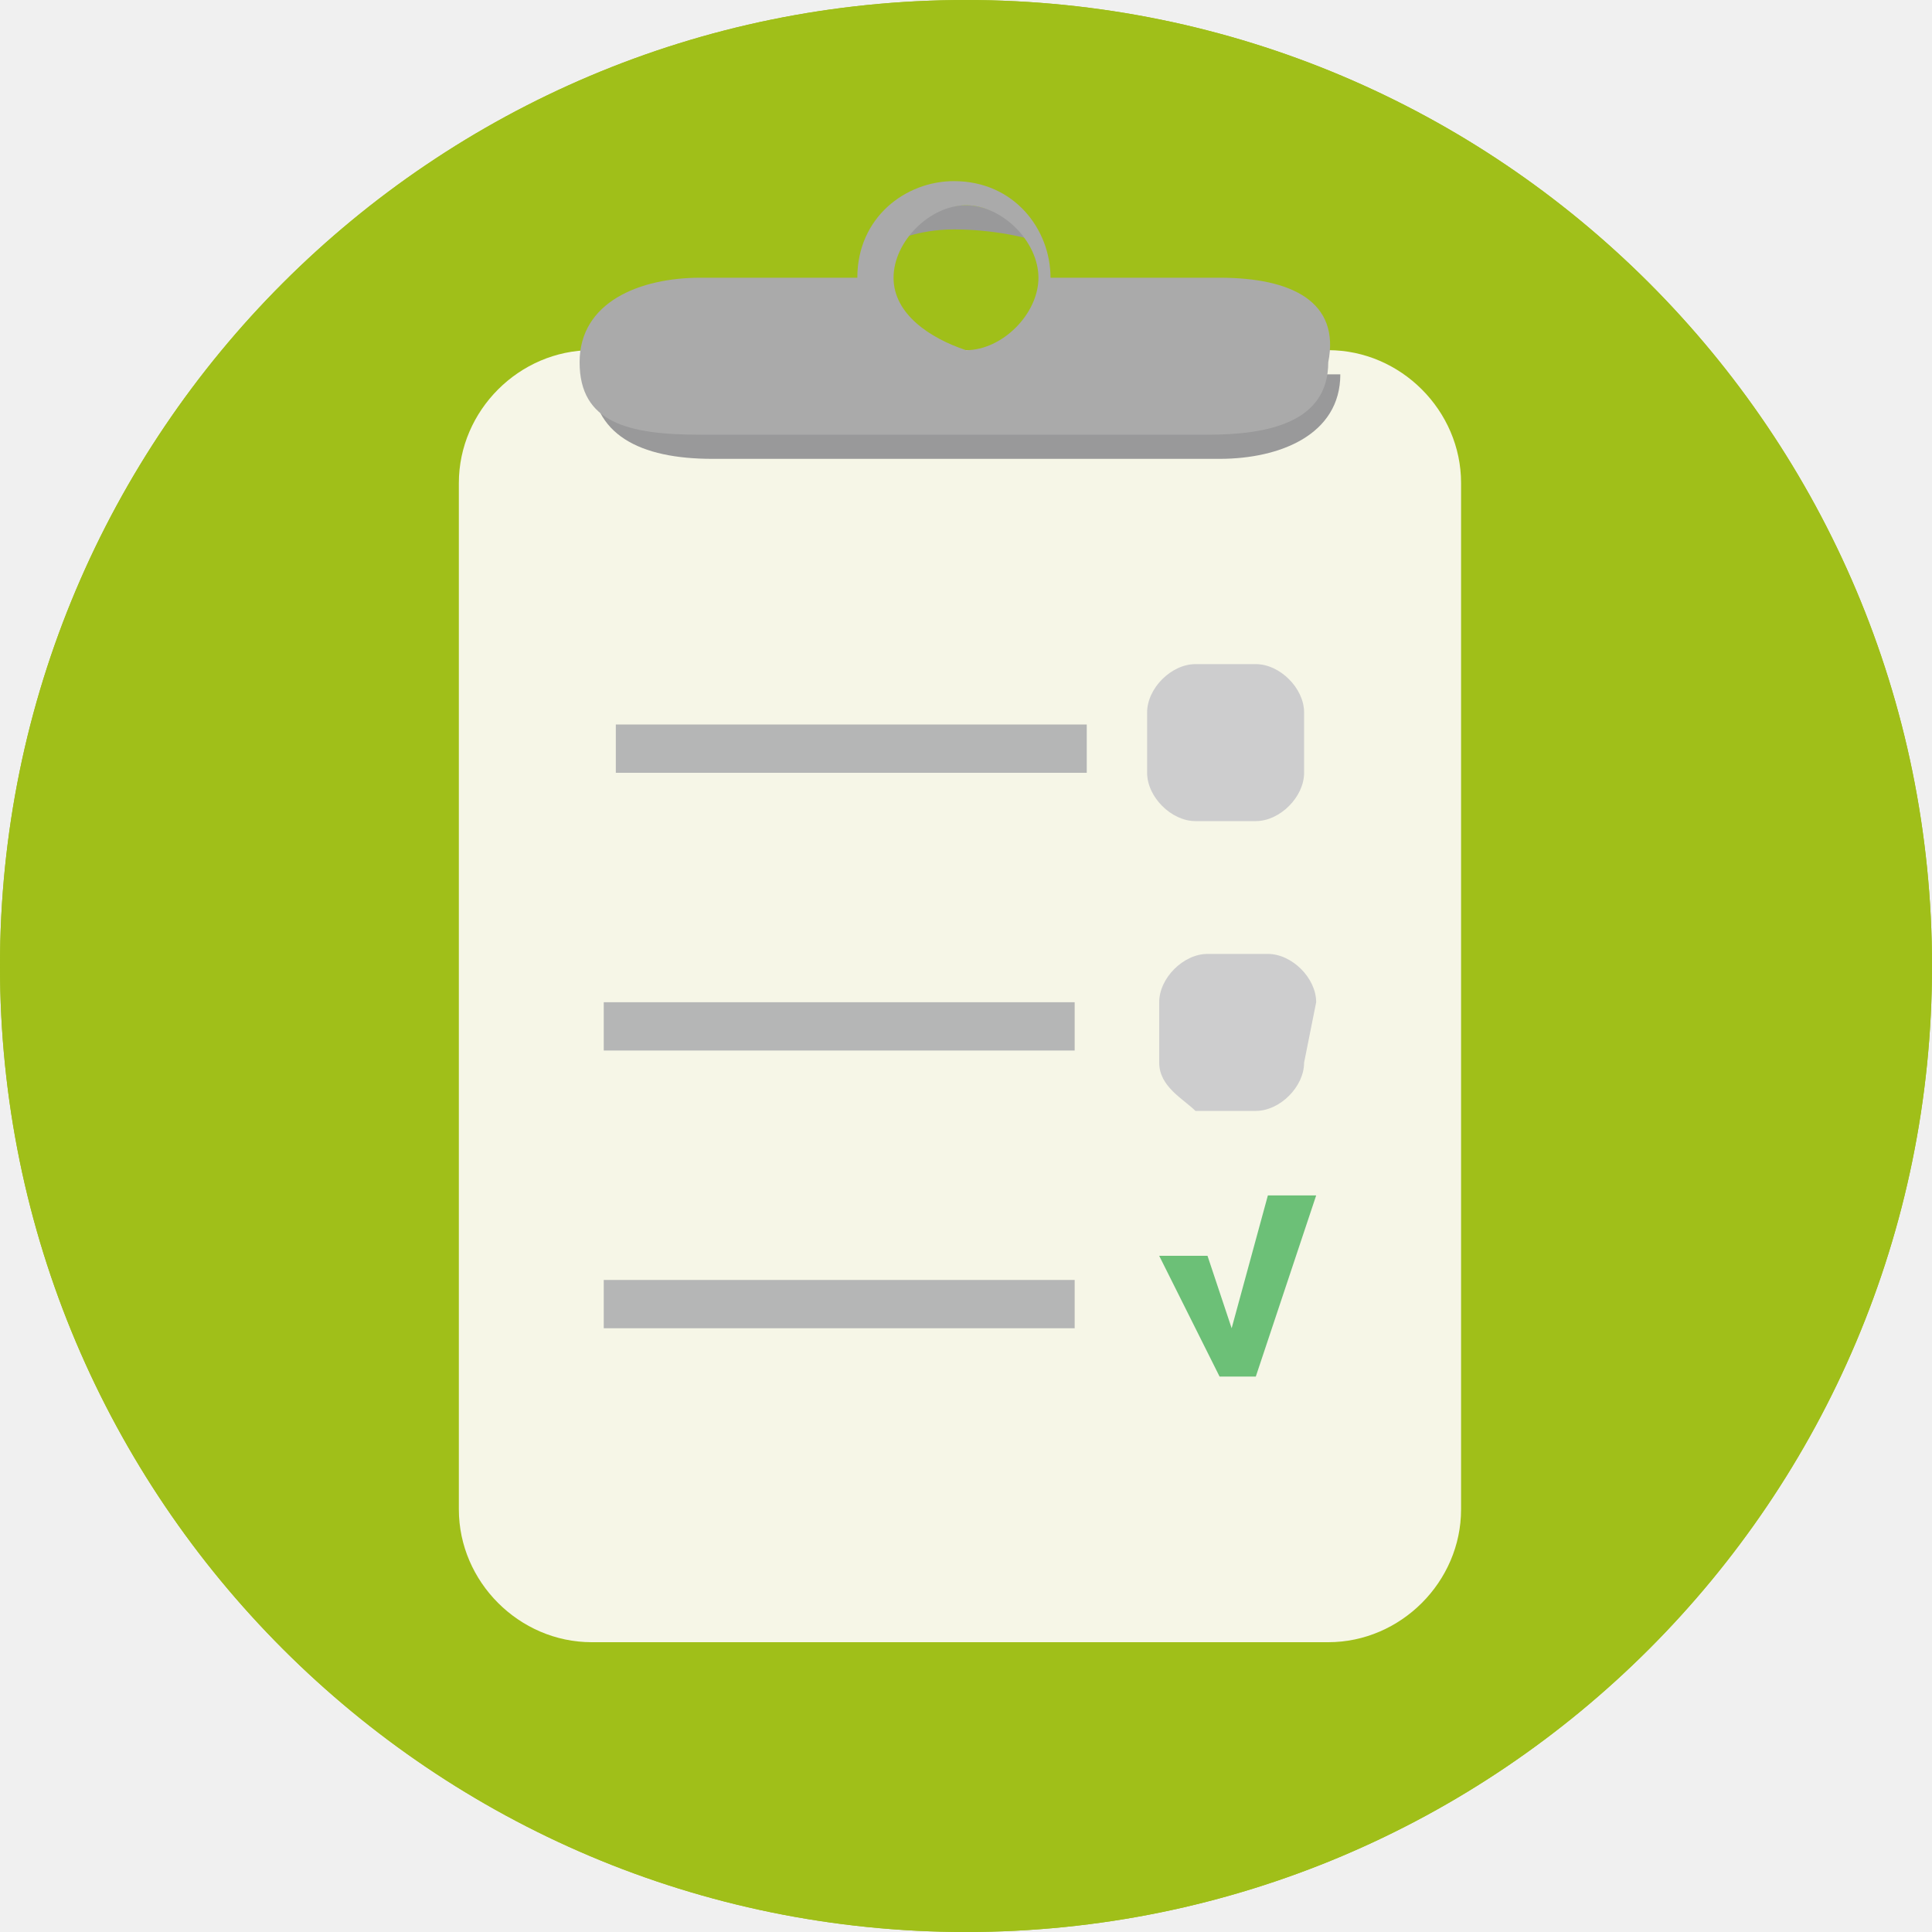
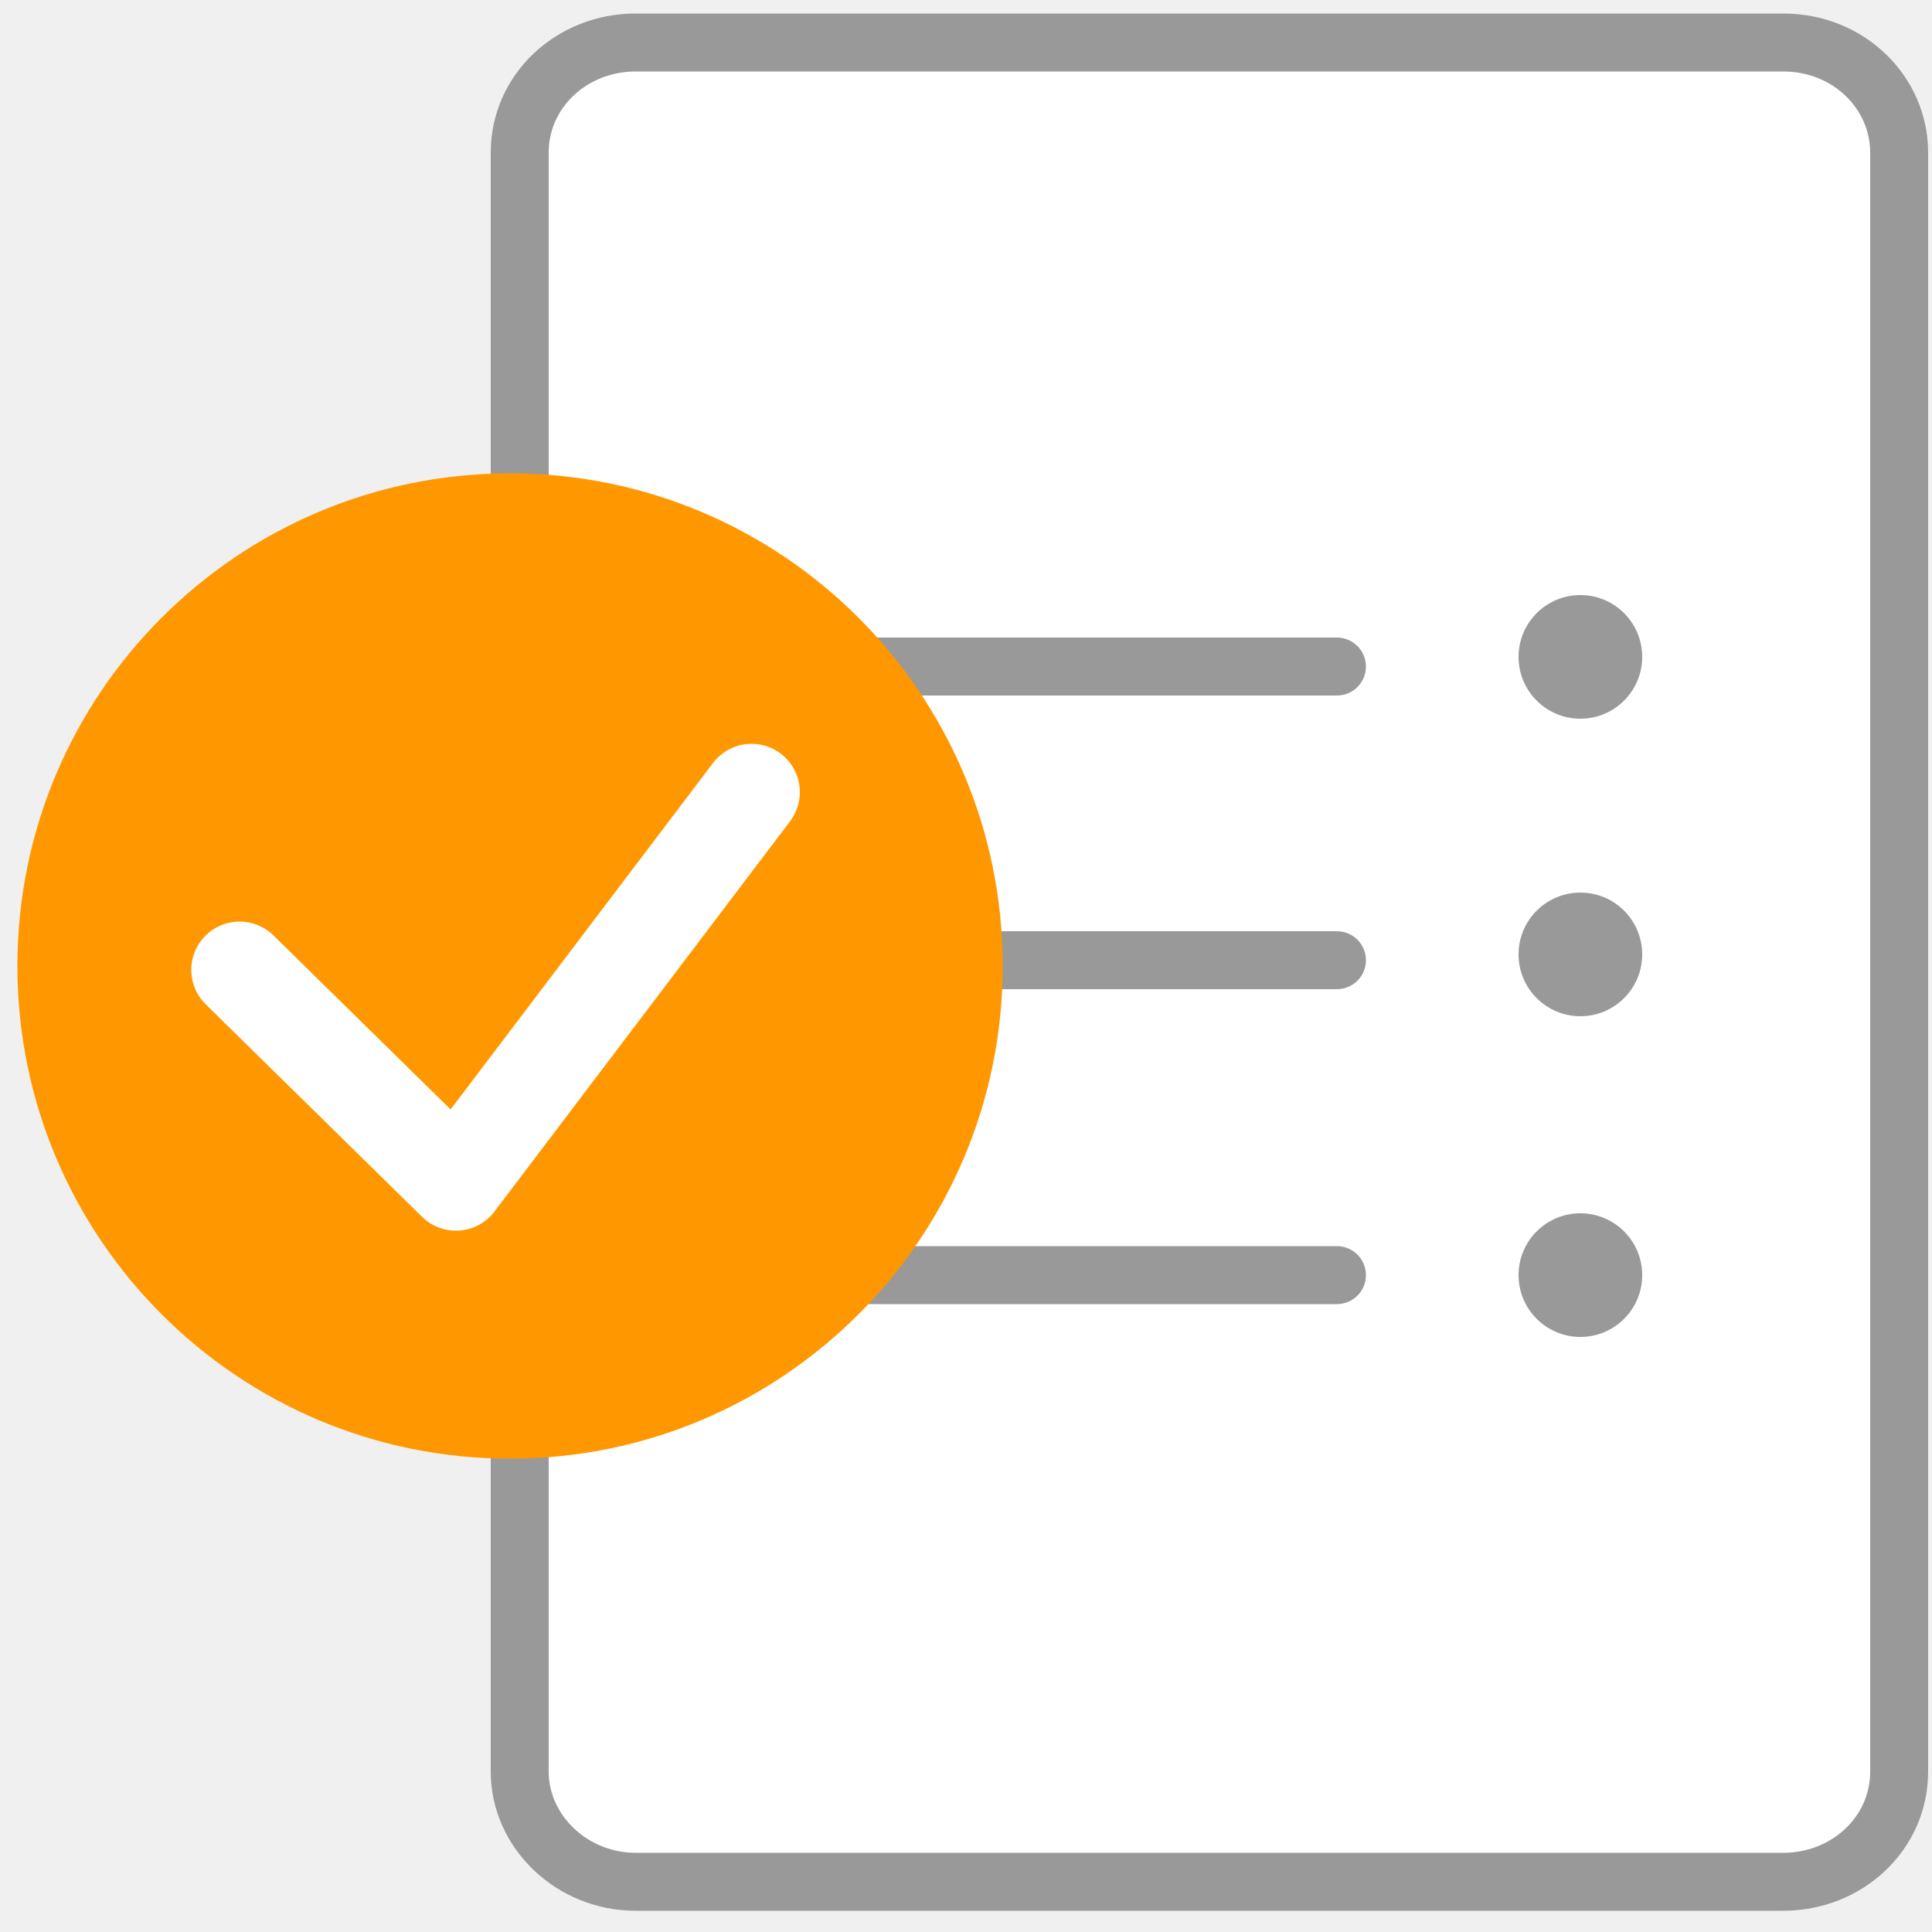
- <svg xmlns="http://www.w3.org/2000/svg" viewBox="0 0 16 16" enable-background="new 0 0 16 16">
-   <circle fill="#A0BF19" cx="8" cy="8" r="8" />
-   <g>
-     <circle fill="#A0BF19" cx="8" cy="8" r="8" />
-     <path fill="#F6F6E7" d="M12.1 12.5c0 .6-.5 1.1-1.1 1.1h-6.1c-.6 0-1.1-.5-1.1-1.1v-8.5c0-.6.5-1.1 1.1-1.1h6.1c.6 0 1.1.5 1.1 1.1v8.5z" />
-     <path fill="#B5B6B6" d="M5.1 6h3.9v.4h-3.9zM5 8.3h3.9v.4h-3.9zM5 10.6h3.9v.4h-3.9z" />
-     <path fill="#CDCDCE" d="M10.8 6.4c0 .2-.2.4-.4.4h-.5c-.2 0-.4-.2-.4-.4v-.5c0-.2.2-.4.4-.4h.5c.2 0 .4.2.4.4v.5zM10.8 8.8c0 .2-.2.4-.4.4h-.5c-.1-.1-.3-.2-.3-.4v-.5c0-.2.2-.4.4-.4h.5c.2 0 .4.2.4.4l-.1.5z" />
-     <path fill="#6CC077" d="M9.6 10.4h.4l.2.6.3-1.1h.4l-.5 1.5h-.3l-.5-1z" />
-     <path fill="#99999A" d="M7.4 2s.2-.1.5-.1c.4 0 .7.1.7.1s-.3-.3-.6-.3c-.4 0-.6.3-.6.3zM4.9 3.1c0 .5.4.7 1 .7h4.2c.5 0 1-.2 1-.7h-6.2z" />
-     <path fill="#aaa" d="M10.1 2.3h-1.4c0-.4-.3-.8-.8-.8-.4 0-.8.3-.8.8h-1.3c-.5 0-1 .2-1 .7 0 .5.4.6 1 .6h4.2c.5 0 1-.1 1-.6.1-.5-.3-.7-.9-.7zm-2.7 0c0-.3.3-.6.6-.6s.6.3.6.6-.3.6-.6.6c-.3-.1-.6-.3-.6-.6z" />
+ <svg xmlns="http://www.w3.org/2000/svg" viewBox="0 0 100 100" enable-background="new 0 0 100 100">
+   <g stroke-miterlimit="10">
+     <g stroke="#999">
+       <g fill="#fff" stroke-linejoin="round" stroke-linecap="round" stroke-width="3">
+         <path d="m92.3 2.2c3.4 0 6 2.6 6 5.7v83.8c0 3.2-2.7 5.7-6 5.7h-59.4c-3.3 0-6-2.6-6-5.7v-83.8c0-3.2 2.7-5.7 6-5.7h59.4z" />
+         <path d="m44.1 34.5h25.1" />
+         <path d="m44.1 49.7h25.1" />
+         <path d="m44.1 66h25.1" />
+       </g>
+       <g fill="#999">
+         <circle cx="81.8" cy="66" r="2.7" />
+         <circle cx="81.8" cy="49.4" r="2.7" />
+         <circle cx="81.8" cy="34" r="2.7" />
+       </g>
+     </g>
+     <g stroke-linejoin="round" stroke-linecap="round">
+       <circle cx="26.4" cy="50" r="24" fill="#ff9800" stroke="#ff9800" stroke-width="3" />
+       <path d="m12.4 50.2l11.2 11m0 0l15.3-20.2" fill="none" stroke="#fff" stroke-width="5" />
+     </g>
  </g>
</svg>
